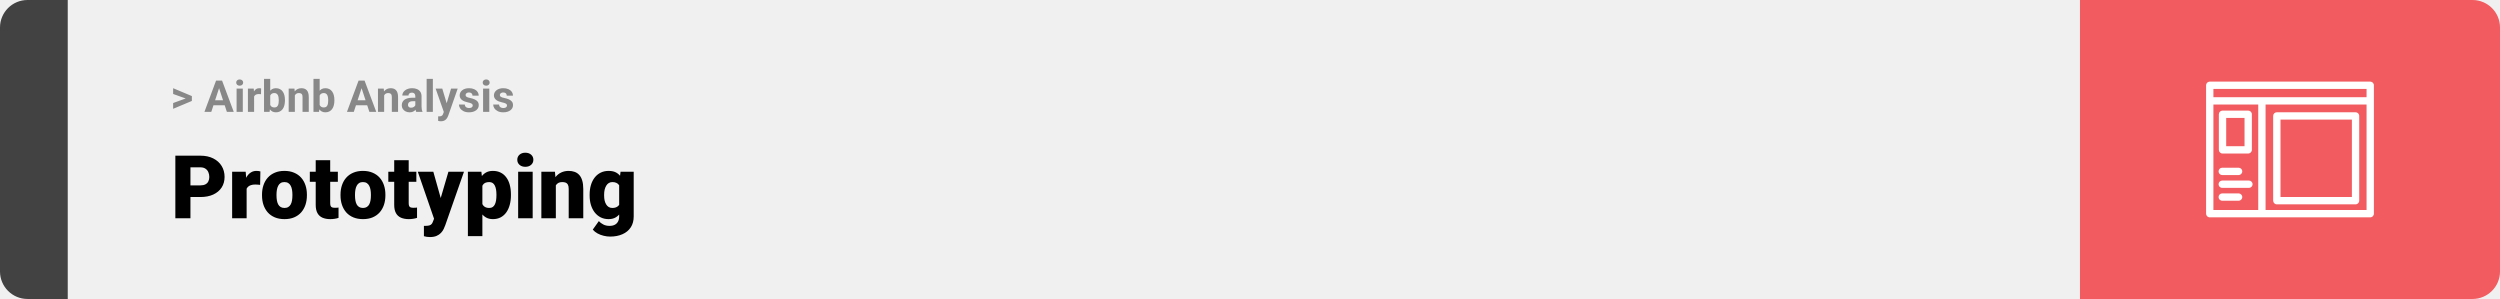
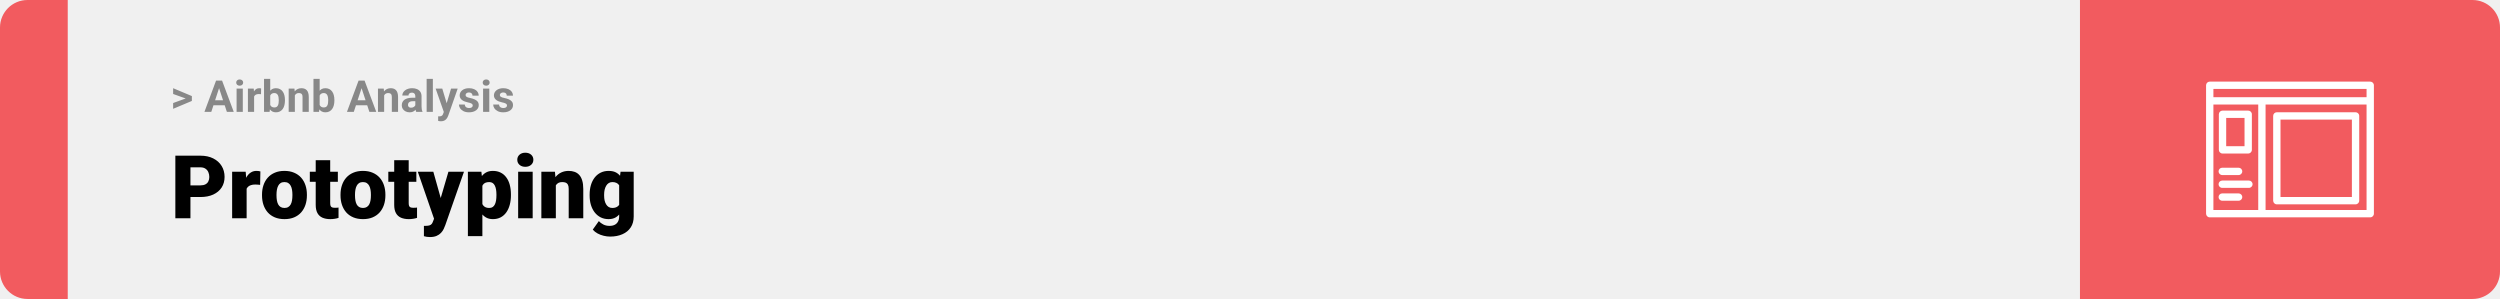
<svg xmlns="http://www.w3.org/2000/svg" width="1363" height="163" viewBox="0 0 1363 163" fill="none">
-   <path d="M0 15C0 6.716 6.716 0 15 0H37V163H15C6.716 163 0 156.284 0 148V15Z" fill="#424242" />
+   <path d="M0 15C0 6.716 6.716 0 15 0H37V163H15C6.716 163 0 156.284 0 148V15Z" fill="#F25B5F" />
  <rect width="1097" height="163" transform="translate(37)" fill="#F0F0F0" />
  <path d="M101.906 53.922L94.394 51.238V48.086L104.602 52.375V54.637L101.906 53.922ZM94.394 56.172L101.918 53.43L104.602 52.785V55.035L94.394 59.324V56.172ZM119.836 46.855L115.195 61H111.457L117.797 43.938H120.176L119.836 46.855ZM123.691 61L119.039 46.855L118.664 43.938H121.066L127.441 61H123.691ZM123.48 54.648V57.402H114.469V54.648H123.48ZM132.375 48.32V61H128.988V48.32H132.375ZM128.777 45.016C128.777 44.523 128.949 44.117 129.293 43.797C129.637 43.477 130.098 43.316 130.676 43.316C131.246 43.316 131.703 43.477 132.047 43.797C132.398 44.117 132.574 44.523 132.574 45.016C132.574 45.508 132.398 45.914 132.047 46.234C131.703 46.555 131.246 46.715 130.676 46.715C130.098 46.715 129.637 46.555 129.293 46.234C128.949 45.914 128.777 45.508 128.777 45.016ZM138.539 51.086V61H135.164V48.32H138.34L138.539 51.086ZM142.359 48.238L142.301 51.367C142.137 51.344 141.938 51.324 141.703 51.309C141.477 51.285 141.27 51.273 141.082 51.273C140.605 51.273 140.191 51.336 139.84 51.461C139.496 51.578 139.207 51.754 138.973 51.988C138.746 52.223 138.574 52.508 138.457 52.844C138.348 53.18 138.285 53.562 138.27 53.992L137.59 53.781C137.59 52.961 137.672 52.207 137.836 51.52C138 50.824 138.238 50.219 138.551 49.703C138.871 49.188 139.262 48.789 139.723 48.508C140.184 48.227 140.711 48.086 141.305 48.086C141.492 48.086 141.684 48.102 141.879 48.133C142.074 48.156 142.234 48.191 142.359 48.238ZM143.953 43H147.328V58.094L146.988 61H143.953V43ZM155.355 54.531V54.777C155.355 55.723 155.254 56.59 155.051 57.379C154.855 58.168 154.551 58.852 154.137 59.43C153.723 60 153.207 60.445 152.59 60.766C151.98 61.078 151.262 61.234 150.434 61.234C149.66 61.234 148.988 61.078 148.418 60.766C147.855 60.453 147.383 60.012 147 59.441C146.617 58.871 146.309 58.203 146.074 57.438C145.84 56.672 145.664 55.836 145.547 54.93V54.391C145.664 53.484 145.84 52.648 146.074 51.883C146.309 51.117 146.617 50.449 147 49.879C147.383 49.309 147.855 48.867 148.418 48.555C148.98 48.242 149.645 48.086 150.41 48.086C151.246 48.086 151.973 48.246 152.59 48.566C153.215 48.879 153.73 49.324 154.137 49.902C154.551 50.473 154.855 51.152 155.051 51.941C155.254 52.723 155.355 53.586 155.355 54.531ZM151.98 54.777V54.531C151.98 54.016 151.941 53.531 151.863 53.078C151.793 52.617 151.668 52.215 151.488 51.871C151.309 51.52 151.062 51.242 150.75 51.039C150.445 50.836 150.051 50.734 149.566 50.734C149.105 50.734 148.715 50.812 148.395 50.969C148.074 51.125 147.809 51.344 147.598 51.625C147.395 51.906 147.242 52.242 147.141 52.633C147.039 53.016 146.977 53.438 146.953 53.898V55.434C146.977 56.051 147.078 56.598 147.258 57.074C147.445 57.543 147.727 57.914 148.102 58.188C148.484 58.453 148.98 58.586 149.59 58.586C150.066 58.586 150.461 58.492 150.773 58.305C151.086 58.117 151.328 57.852 151.5 57.508C151.68 57.164 151.805 56.762 151.875 56.301C151.945 55.832 151.98 55.324 151.98 54.777ZM160.758 51.027V61H157.383V48.32H160.547L160.758 51.027ZM160.266 54.215H159.352C159.352 53.277 159.473 52.434 159.715 51.684C159.957 50.926 160.297 50.281 160.734 49.75C161.172 49.211 161.691 48.801 162.293 48.52C162.902 48.23 163.582 48.086 164.332 48.086C164.926 48.086 165.469 48.172 165.961 48.344C166.453 48.516 166.875 48.789 167.227 49.164C167.586 49.539 167.859 50.035 168.047 50.652C168.242 51.27 168.34 52.023 168.34 52.914V61H164.941V52.902C164.941 52.34 164.863 51.902 164.707 51.59C164.551 51.277 164.32 51.059 164.016 50.934C163.719 50.801 163.352 50.734 162.914 50.734C162.461 50.734 162.066 50.824 161.73 51.004C161.402 51.184 161.129 51.434 160.91 51.754C160.699 52.066 160.539 52.434 160.43 52.855C160.32 53.277 160.266 53.73 160.266 54.215ZM170.906 43H174.281V58.094L173.941 61H170.906V43ZM182.309 54.531V54.777C182.309 55.723 182.207 56.59 182.004 57.379C181.809 58.168 181.504 58.852 181.09 59.43C180.676 60 180.16 60.445 179.543 60.766C178.934 61.078 178.215 61.234 177.387 61.234C176.613 61.234 175.941 61.078 175.371 60.766C174.809 60.453 174.336 60.012 173.953 59.441C173.57 58.871 173.262 58.203 173.027 57.438C172.793 56.672 172.617 55.836 172.5 54.93V54.391C172.617 53.484 172.793 52.648 173.027 51.883C173.262 51.117 173.57 50.449 173.953 49.879C174.336 49.309 174.809 48.867 175.371 48.555C175.934 48.242 176.598 48.086 177.363 48.086C178.199 48.086 178.926 48.246 179.543 48.566C180.168 48.879 180.684 49.324 181.09 49.902C181.504 50.473 181.809 51.152 182.004 51.941C182.207 52.723 182.309 53.586 182.309 54.531ZM178.934 54.777V54.531C178.934 54.016 178.895 53.531 178.816 53.078C178.746 52.617 178.621 52.215 178.441 51.871C178.262 51.52 178.016 51.242 177.703 51.039C177.398 50.836 177.004 50.734 176.52 50.734C176.059 50.734 175.668 50.812 175.348 50.969C175.027 51.125 174.762 51.344 174.551 51.625C174.348 51.906 174.195 52.242 174.094 52.633C173.992 53.016 173.93 53.438 173.906 53.898V55.434C173.93 56.051 174.031 56.598 174.211 57.074C174.398 57.543 174.68 57.914 175.055 58.188C175.438 58.453 175.934 58.586 176.543 58.586C177.02 58.586 177.414 58.492 177.727 58.305C178.039 58.117 178.281 57.852 178.453 57.508C178.633 57.164 178.758 56.762 178.828 56.301C178.898 55.832 178.934 55.324 178.934 54.777ZM197.531 46.855L192.891 61H189.152L195.492 43.938H197.871L197.531 46.855ZM201.387 61L196.734 46.855L196.359 43.938H198.762L205.137 61H201.387ZM201.176 54.648V57.402H192.164V54.648H201.176ZM209.438 51.027V61H206.062V48.32H209.227L209.438 51.027ZM208.945 54.215H208.031C208.031 53.277 208.152 52.434 208.395 51.684C208.637 50.926 208.977 50.281 209.414 49.75C209.852 49.211 210.371 48.801 210.973 48.52C211.582 48.23 212.262 48.086 213.012 48.086C213.605 48.086 214.148 48.172 214.641 48.344C215.133 48.516 215.555 48.789 215.906 49.164C216.266 49.539 216.539 50.035 216.727 50.652C216.922 51.27 217.02 52.023 217.02 52.914V61H213.621V52.902C213.621 52.34 213.543 51.902 213.387 51.59C213.23 51.277 213 51.059 212.695 50.934C212.398 50.801 212.031 50.734 211.594 50.734C211.141 50.734 210.746 50.824 210.41 51.004C210.082 51.184 209.809 51.434 209.59 51.754C209.379 52.066 209.219 52.434 209.109 52.855C209 53.277 208.945 53.73 208.945 54.215ZM226.43 58.141V52.492C226.43 52.086 226.363 51.738 226.23 51.449C226.098 51.152 225.891 50.922 225.609 50.758C225.336 50.594 224.98 50.512 224.543 50.512C224.168 50.512 223.844 50.578 223.57 50.711C223.297 50.836 223.086 51.02 222.938 51.262C222.789 51.496 222.715 51.773 222.715 52.094H219.34C219.34 51.555 219.465 51.043 219.715 50.559C219.965 50.074 220.328 49.648 220.805 49.281C221.281 48.906 221.848 48.613 222.504 48.402C223.168 48.191 223.91 48.086 224.73 48.086C225.715 48.086 226.59 48.25 227.355 48.578C228.121 48.906 228.723 49.398 229.16 50.055C229.605 50.711 229.828 51.531 229.828 52.516V57.941C229.828 58.637 229.871 59.207 229.957 59.652C230.043 60.09 230.168 60.473 230.332 60.801V61H226.922C226.758 60.656 226.633 60.227 226.547 59.711C226.469 59.188 226.43 58.664 226.43 58.141ZM226.875 53.277L226.898 55.188H225.012C224.566 55.188 224.18 55.238 223.852 55.34C223.523 55.441 223.254 55.586 223.043 55.773C222.832 55.953 222.676 56.164 222.574 56.406C222.48 56.648 222.434 56.914 222.434 57.203C222.434 57.492 222.5 57.754 222.633 57.988C222.766 58.215 222.957 58.395 223.207 58.527C223.457 58.652 223.75 58.715 224.086 58.715C224.594 58.715 225.035 58.613 225.41 58.41C225.785 58.207 226.074 57.957 226.277 57.66C226.488 57.363 226.598 57.082 226.605 56.816L227.496 58.246C227.371 58.566 227.199 58.898 226.98 59.242C226.77 59.586 226.5 59.91 226.172 60.215C225.844 60.512 225.449 60.758 224.988 60.953C224.527 61.141 223.98 61.234 223.348 61.234C222.543 61.234 221.812 61.074 221.156 60.754C220.508 60.426 219.992 59.977 219.609 59.406C219.234 58.828 219.047 58.172 219.047 57.438C219.047 56.773 219.172 56.184 219.422 55.668C219.672 55.152 220.039 54.719 220.523 54.367C221.016 54.008 221.629 53.738 222.363 53.559C223.098 53.371 223.949 53.277 224.918 53.277H226.875ZM235.992 43V61H232.605V43H235.992ZM242.543 59.57L245.906 48.32H249.527L244.43 62.91C244.32 63.23 244.172 63.574 243.984 63.941C243.805 64.309 243.559 64.656 243.246 64.984C242.941 65.32 242.555 65.594 242.086 65.805C241.625 66.016 241.059 66.121 240.387 66.121C240.066 66.121 239.805 66.102 239.602 66.062C239.398 66.023 239.156 65.969 238.875 65.898V63.426C238.961 63.426 239.051 63.426 239.145 63.426C239.238 63.434 239.328 63.438 239.414 63.438C239.859 63.438 240.223 63.387 240.504 63.285C240.785 63.184 241.012 63.027 241.184 62.816C241.355 62.613 241.492 62.348 241.594 62.02L242.543 59.57ZM241.137 48.32L243.891 57.508L244.371 61.082L242.074 61.328L237.516 48.32H241.137ZM257.73 57.496C257.73 57.254 257.66 57.035 257.52 56.84C257.379 56.645 257.117 56.465 256.734 56.301C256.359 56.129 255.816 55.973 255.105 55.832C254.465 55.691 253.867 55.516 253.312 55.305C252.766 55.086 252.289 54.824 251.883 54.52C251.484 54.215 251.172 53.855 250.945 53.441C250.719 53.02 250.605 52.539 250.605 52C250.605 51.469 250.719 50.969 250.945 50.5C251.18 50.031 251.512 49.617 251.941 49.258C252.379 48.891 252.91 48.605 253.535 48.402C254.168 48.191 254.879 48.086 255.668 48.086C256.77 48.086 257.715 48.262 258.504 48.613C259.301 48.965 259.91 49.449 260.332 50.066C260.762 50.676 260.977 51.371 260.977 52.152H257.602C257.602 51.824 257.531 51.531 257.391 51.273C257.258 51.008 257.047 50.801 256.758 50.652C256.477 50.496 256.109 50.418 255.656 50.418C255.281 50.418 254.957 50.484 254.684 50.617C254.41 50.742 254.199 50.914 254.051 51.133C253.91 51.344 253.84 51.578 253.84 51.836C253.84 52.031 253.879 52.207 253.957 52.363C254.043 52.512 254.18 52.648 254.367 52.773C254.555 52.898 254.797 53.016 255.094 53.125C255.398 53.227 255.773 53.32 256.219 53.406C257.133 53.594 257.949 53.84 258.668 54.145C259.387 54.441 259.957 54.848 260.379 55.363C260.801 55.871 261.012 56.539 261.012 57.367C261.012 57.93 260.887 58.445 260.637 58.914C260.387 59.383 260.027 59.793 259.559 60.145C259.09 60.488 258.527 60.758 257.871 60.953C257.223 61.141 256.492 61.234 255.68 61.234C254.5 61.234 253.5 61.023 252.68 60.602C251.867 60.18 251.25 59.645 250.828 58.996C250.414 58.34 250.207 57.668 250.207 56.98H253.406C253.422 57.441 253.539 57.812 253.758 58.094C253.984 58.375 254.27 58.578 254.613 58.703C254.965 58.828 255.344 58.891 255.75 58.891C256.188 58.891 256.551 58.832 256.84 58.715C257.129 58.59 257.348 58.426 257.496 58.223C257.652 58.012 257.73 57.77 257.73 57.496ZM266.766 48.32V61H263.379V48.32H266.766ZM263.168 45.016C263.168 44.523 263.34 44.117 263.684 43.797C264.027 43.477 264.488 43.316 265.066 43.316C265.637 43.316 266.094 43.477 266.438 43.797C266.789 44.117 266.965 44.523 266.965 45.016C266.965 45.508 266.789 45.914 266.438 46.234C266.094 46.555 265.637 46.715 265.066 46.715C264.488 46.715 264.027 46.555 263.684 46.234C263.34 45.914 263.168 45.508 263.168 45.016ZM276.41 57.496C276.41 57.254 276.34 57.035 276.199 56.84C276.059 56.645 275.797 56.465 275.414 56.301C275.039 56.129 274.496 55.973 273.785 55.832C273.145 55.691 272.547 55.516 271.992 55.305C271.445 55.086 270.969 54.824 270.562 54.52C270.164 54.215 269.852 53.855 269.625 53.441C269.398 53.02 269.285 52.539 269.285 52C269.285 51.469 269.398 50.969 269.625 50.5C269.859 50.031 270.191 49.617 270.621 49.258C271.059 48.891 271.59 48.605 272.215 48.402C272.848 48.191 273.559 48.086 274.348 48.086C275.449 48.086 276.395 48.262 277.184 48.613C277.98 48.965 278.59 49.449 279.012 50.066C279.441 50.676 279.656 51.371 279.656 52.152H276.281C276.281 51.824 276.211 51.531 276.07 51.273C275.938 51.008 275.727 50.801 275.438 50.652C275.156 50.496 274.789 50.418 274.336 50.418C273.961 50.418 273.637 50.484 273.363 50.617C273.09 50.742 272.879 50.914 272.73 51.133C272.59 51.344 272.52 51.578 272.52 51.836C272.52 52.031 272.559 52.207 272.637 52.363C272.723 52.512 272.859 52.648 273.047 52.773C273.234 52.898 273.477 53.016 273.773 53.125C274.078 53.227 274.453 53.32 274.898 53.406C275.812 53.594 276.629 53.84 277.348 54.145C278.066 54.441 278.637 54.848 279.059 55.363C279.48 55.871 279.691 56.539 279.691 57.367C279.691 57.93 279.566 58.445 279.316 58.914C279.066 59.383 278.707 59.793 278.238 60.145C277.77 60.488 277.207 60.758 276.551 60.953C275.902 61.141 275.172 61.234 274.359 61.234C273.18 61.234 272.18 61.023 271.359 60.602C270.547 60.18 269.93 59.645 269.508 58.996C269.094 58.34 268.887 57.668 268.887 56.98H272.086C272.102 57.441 272.219 57.812 272.438 58.094C272.664 58.375 272.949 58.578 273.293 58.703C273.645 58.828 274.023 58.891 274.43 58.891C274.867 58.891 275.23 58.832 275.52 58.715C275.809 58.59 276.027 58.426 276.176 58.223C276.332 58.012 276.41 57.77 276.41 57.496Z" fill="#888888" />
  <path d="M109.219 107.422H100.734V101.07H109.219C110.375 101.07 111.312 100.875 112.031 100.484C112.75 100.094 113.273 99.555 113.602 98.867C113.945 98.164 114.117 97.375 114.117 96.5C114.117 95.562 113.945 94.695 113.602 93.898C113.273 93.102 112.75 92.461 112.031 91.977C111.312 91.477 110.375 91.227 109.219 91.227H103.828V119H95.602V84.875H109.219C111.953 84.875 114.305 85.375 116.273 86.375C118.258 87.375 119.781 88.75 120.844 90.5C121.906 92.234 122.438 94.219 122.438 96.453C122.438 98.656 121.906 100.578 120.844 102.219C119.781 103.859 118.258 105.141 116.273 106.062C114.305 106.969 111.953 107.422 109.219 107.422ZM134.461 99.922V119H126.562V93.641H133.945L134.461 99.922ZM141.961 93.453L141.82 100.789C141.508 100.758 141.086 100.719 140.555 100.672C140.023 100.625 139.578 100.602 139.219 100.602C138.297 100.602 137.5 100.711 136.828 100.93C136.172 101.133 135.625 101.445 135.188 101.867C134.766 102.273 134.453 102.789 134.25 103.414C134.062 104.039 133.977 104.766 133.992 105.594L132.562 104.656C132.562 102.953 132.727 101.406 133.055 100.016C133.398 98.609 133.883 97.398 134.508 96.383C135.133 95.352 135.891 94.562 136.781 94.016C137.672 93.453 138.672 93.172 139.781 93.172C140.172 93.172 140.555 93.195 140.93 93.242C141.32 93.289 141.664 93.359 141.961 93.453ZM142.852 106.578V106.086C142.852 104.227 143.117 102.516 143.648 100.953C144.18 99.375 144.961 98.008 145.992 96.852C147.023 95.695 148.297 94.797 149.812 94.156C151.328 93.5 153.078 93.172 155.062 93.172C157.062 93.172 158.82 93.5 160.336 94.156C161.867 94.797 163.148 95.695 164.18 96.852C165.211 98.008 165.992 99.375 166.523 100.953C167.055 102.516 167.32 104.227 167.32 106.086V106.578C167.32 108.422 167.055 110.133 166.523 111.711C165.992 113.273 165.211 114.641 164.18 115.812C163.148 116.969 161.875 117.867 160.359 118.508C158.844 119.148 157.094 119.469 155.109 119.469C153.125 119.469 151.367 119.148 149.836 118.508C148.305 117.867 147.023 116.969 145.992 115.812C144.961 114.641 144.18 113.273 143.648 111.711C143.117 110.133 142.852 108.422 142.852 106.578ZM150.75 106.086V106.578C150.75 107.531 150.82 108.422 150.961 109.25C151.102 110.078 151.336 110.805 151.664 111.43C151.992 112.039 152.438 112.516 153 112.859C153.562 113.203 154.266 113.375 155.109 113.375C155.938 113.375 156.625 113.203 157.172 112.859C157.734 112.516 158.18 112.039 158.508 111.43C158.836 110.805 159.07 110.078 159.211 109.25C159.352 108.422 159.422 107.531 159.422 106.578V106.086C159.422 105.164 159.352 104.297 159.211 103.484C159.07 102.656 158.836 101.93 158.508 101.305C158.18 100.664 157.734 100.164 157.172 99.805C156.609 99.445 155.906 99.266 155.062 99.266C154.234 99.266 153.539 99.445 152.977 99.805C152.43 100.164 151.992 100.664 151.664 101.305C151.336 101.93 151.102 102.656 150.961 103.484C150.82 104.297 150.75 105.164 150.75 106.086ZM184.195 93.641V99.125H168.914V93.641H184.195ZM172.125 87.336H180.023V110.727C180.023 111.398 180.102 111.922 180.258 112.297C180.414 112.656 180.68 112.914 181.055 113.07C181.445 113.211 181.961 113.281 182.602 113.281C183.055 113.281 183.43 113.273 183.727 113.258C184.023 113.227 184.305 113.188 184.57 113.141V118.789C183.898 119.008 183.195 119.172 182.461 119.281C181.727 119.406 180.945 119.469 180.117 119.469C178.43 119.469 176.984 119.203 175.781 118.672C174.594 118.141 173.688 117.305 173.062 116.164C172.438 115.023 172.125 113.539 172.125 111.711V87.336ZM185.648 106.578V106.086C185.648 104.227 185.914 102.516 186.445 100.953C186.977 99.375 187.758 98.008 188.789 96.852C189.82 95.695 191.094 94.797 192.609 94.156C194.125 93.5 195.875 93.172 197.859 93.172C199.859 93.172 201.617 93.5 203.133 94.156C204.664 94.797 205.945 95.695 206.977 96.852C208.008 98.008 208.789 99.375 209.32 100.953C209.852 102.516 210.117 104.227 210.117 106.086V106.578C210.117 108.422 209.852 110.133 209.32 111.711C208.789 113.273 208.008 114.641 206.977 115.812C205.945 116.969 204.672 117.867 203.156 118.508C201.641 119.148 199.891 119.469 197.906 119.469C195.922 119.469 194.164 119.148 192.633 118.508C191.102 117.867 189.82 116.969 188.789 115.812C187.758 114.641 186.977 113.273 186.445 111.711C185.914 110.133 185.648 108.422 185.648 106.578ZM193.547 106.086V106.578C193.547 107.531 193.617 108.422 193.758 109.25C193.898 110.078 194.133 110.805 194.461 111.43C194.789 112.039 195.234 112.516 195.797 112.859C196.359 113.203 197.062 113.375 197.906 113.375C198.734 113.375 199.422 113.203 199.969 112.859C200.531 112.516 200.977 112.039 201.305 111.43C201.633 110.805 201.867 110.078 202.008 109.25C202.148 108.422 202.219 107.531 202.219 106.578V106.086C202.219 105.164 202.148 104.297 202.008 103.484C201.867 102.656 201.633 101.93 201.305 101.305C200.977 100.664 200.531 100.164 199.969 99.805C199.406 99.445 198.703 99.266 197.859 99.266C197.031 99.266 196.336 99.445 195.773 99.805C195.227 100.164 194.789 100.664 194.461 101.305C194.133 101.93 193.898 102.656 193.758 103.484C193.617 104.297 193.547 105.164 193.547 106.086ZM226.992 93.641V99.125H211.711V93.641H226.992ZM214.922 87.336H222.82V110.727C222.82 111.398 222.898 111.922 223.055 112.297C223.211 112.656 223.477 112.914 223.852 113.07C224.242 113.211 224.758 113.281 225.398 113.281C225.852 113.281 226.227 113.273 226.523 113.258C226.82 113.227 227.102 113.188 227.367 113.141V118.789C226.695 119.008 225.992 119.172 225.258 119.281C224.523 119.406 223.742 119.469 222.914 119.469C221.227 119.469 219.781 119.203 218.578 118.672C217.391 118.141 216.484 117.305 215.859 116.164C215.234 115.023 214.922 113.539 214.922 111.711V87.336ZM237.914 116.023L244.477 93.641H252.961L242.766 122.773C242.547 123.414 242.258 124.102 241.898 124.836C241.539 125.586 241.047 126.297 240.422 126.969C239.797 127.641 238.992 128.188 238.008 128.609C237.039 129.031 235.836 129.242 234.398 129.242C233.633 129.242 233.07 129.203 232.711 129.125C232.367 129.062 231.836 128.945 231.117 128.773V123.125C231.32 123.125 231.492 123.125 231.633 123.125C231.789 123.125 231.961 123.125 232.148 123.125C232.992 123.125 233.664 123.039 234.164 122.867C234.68 122.695 235.07 122.445 235.336 122.117C235.617 121.789 235.836 121.391 235.992 120.922L237.914 116.023ZM236.25 93.641L241.242 111.383L242.109 119.75H236.812L227.789 93.641H236.25ZM262.992 98.516V128.75H255.094V93.641H262.453L262.992 98.516ZM278.555 106.016V106.508C278.555 108.352 278.344 110.062 277.922 111.641C277.5 113.219 276.875 114.594 276.047 115.766C275.219 116.938 274.188 117.852 272.953 118.508C271.734 119.148 270.32 119.469 268.711 119.469C267.195 119.469 265.891 119.133 264.797 118.461C263.703 117.789 262.789 116.859 262.055 115.672C261.32 114.484 260.727 113.125 260.273 111.594C259.82 110.062 259.461 108.445 259.195 106.742V106.109C259.461 104.281 259.82 102.586 260.273 101.023C260.727 99.445 261.32 98.07 262.055 96.898C262.789 95.727 263.695 94.812 264.773 94.156C265.867 93.5 267.172 93.172 268.688 93.172C270.297 93.172 271.711 93.477 272.93 94.086C274.164 94.695 275.195 95.57 276.023 96.711C276.867 97.836 277.5 99.188 277.922 100.766C278.344 102.344 278.555 104.094 278.555 106.016ZM270.656 106.508V106.016C270.656 105.031 270.586 104.133 270.445 103.32C270.305 102.492 270.078 101.773 269.766 101.164C269.469 100.555 269.07 100.086 268.57 99.758C268.07 99.43 267.453 99.266 266.719 99.266C265.875 99.266 265.164 99.398 264.586 99.664C264.023 99.914 263.57 100.305 263.227 100.836C262.898 101.352 262.664 102 262.523 102.781C262.398 103.547 262.344 104.445 262.359 105.477V107.398C262.328 108.586 262.445 109.633 262.711 110.539C262.977 111.43 263.438 112.125 264.094 112.625C264.75 113.125 265.641 113.375 266.766 113.375C267.516 113.375 268.141 113.203 268.641 112.859C269.141 112.5 269.539 112.008 269.836 111.383C270.133 110.742 270.344 110.008 270.469 109.18C270.594 108.352 270.656 107.461 270.656 106.508ZM290.414 93.641V119H282.492V93.641H290.414ZM282.023 87.102C282.023 85.977 282.43 85.055 283.242 84.336C284.055 83.617 285.109 83.258 286.406 83.258C287.703 83.258 288.758 83.617 289.57 84.336C290.383 85.055 290.789 85.977 290.789 87.102C290.789 88.227 290.383 89.148 289.57 89.867C288.758 90.586 287.703 90.945 286.406 90.945C285.109 90.945 284.055 90.586 283.242 89.867C282.43 89.148 282.023 88.227 282.023 87.102ZM303.047 99.055V119H295.148V93.641H302.555L303.047 99.055ZM302.109 105.453L300.258 105.5C300.258 103.562 300.492 101.836 300.961 100.32C301.43 98.789 302.094 97.492 302.953 96.43C303.812 95.367 304.836 94.562 306.023 94.016C307.227 93.453 308.562 93.172 310.031 93.172C311.203 93.172 312.273 93.344 313.242 93.688C314.227 94.031 315.07 94.586 315.773 95.352C316.492 96.117 317.039 97.133 317.414 98.398C317.805 99.648 318 101.195 318 103.039V119H310.055V103.016C310.055 102 309.914 101.227 309.633 100.695C309.352 100.148 308.945 99.773 308.414 99.57C307.883 99.367 307.234 99.266 306.469 99.266C305.656 99.266 304.969 99.422 304.406 99.734C303.844 100.047 303.391 100.484 303.047 101.047C302.719 101.594 302.477 102.242 302.32 102.992C302.18 103.742 302.109 104.562 302.109 105.453ZM338.32 93.641H345.492V118.016C345.492 120.359 344.953 122.344 343.875 123.969C342.797 125.609 341.289 126.852 339.352 127.695C337.43 128.555 335.18 128.984 332.602 128.984C331.461 128.984 330.297 128.836 329.109 128.539C327.922 128.258 326.812 127.836 325.781 127.273C324.75 126.711 323.883 126.016 323.18 125.188L326.484 120.547C327.125 121.266 327.93 121.875 328.898 122.375C329.867 122.891 331.008 123.148 332.32 123.148C333.461 123.148 334.414 122.945 335.18 122.539C335.961 122.133 336.555 121.539 336.961 120.758C337.367 119.992 337.57 119.062 337.57 117.969V99.641L338.32 93.641ZM321.469 106.625V106.133C321.469 104.211 321.703 102.461 322.172 100.883C322.656 99.289 323.344 97.922 324.234 96.781C325.141 95.625 326.234 94.734 327.516 94.109C328.797 93.484 330.242 93.172 331.852 93.172C333.586 93.172 335.008 93.508 336.117 94.18C337.242 94.836 338.141 95.758 338.812 96.945C339.5 98.133 340.031 99.523 340.406 101.117C340.797 102.695 341.125 104.398 341.391 106.227V106.812C341.125 108.531 340.758 110.156 340.289 111.688C339.836 113.203 339.242 114.547 338.508 115.719C337.773 116.891 336.852 117.812 335.742 118.484C334.648 119.141 333.336 119.469 331.805 119.469C330.211 119.469 328.773 119.148 327.492 118.508C326.227 117.867 325.141 116.969 324.234 115.812C323.344 114.656 322.656 113.297 322.172 111.734C321.703 110.172 321.469 108.469 321.469 106.625ZM329.367 106.133V106.625C329.367 107.578 329.453 108.461 329.625 109.273C329.812 110.086 330.094 110.805 330.469 111.43C330.844 112.039 331.305 112.516 331.852 112.859C332.414 113.203 333.07 113.375 333.82 113.375C334.961 113.375 335.883 113.133 336.586 112.648C337.289 112.164 337.797 111.477 338.109 110.586C338.422 109.695 338.555 108.648 338.508 107.445V105.594C338.539 104.562 338.469 103.656 338.297 102.875C338.125 102.078 337.852 101.414 337.477 100.883C337.117 100.352 336.633 99.953 336.023 99.688C335.43 99.406 334.711 99.266 333.867 99.266C333.133 99.266 332.484 99.438 331.922 99.781C331.359 100.125 330.891 100.609 330.516 101.234C330.141 101.844 329.852 102.57 329.648 103.414C329.461 104.242 329.367 105.148 329.367 106.133Z" fill="black" />
  <path d="M1134 0H1348C1356.28 0 1363 6.716 1363 15V148C1363 156.284 1356.28 163 1348 163H1134V0Z" fill="#F25B5F" />
  <path fill-rule="evenodd" clip-rule="evenodd" d="M1202.75 46.502C1202.75 45.397 1203.65 44.502 1204.75 44.502H1292.25C1293.35 44.502 1294.25 45.397 1294.25 46.502V116.498C1294.25 117.603 1293.35 118.498 1292.25 118.498H1204.75C1203.65 118.498 1202.75 117.603 1202.75 116.498V46.502ZM1206.75 48.502V52.996H1290.25V48.502H1206.75ZM1290.25 56.996H1235.19V114.498H1290.25V56.996ZM1231.19 114.498V56.996H1206.75V114.498H1231.19Z" fill="white" />
  <path fill-rule="evenodd" clip-rule="evenodd" d="M1209.72 62.302C1209.72 61.198 1210.62 60.302 1211.72 60.302H1225.72C1226.83 60.302 1227.72 61.198 1227.72 62.302V81.697C1227.72 82.802 1226.83 83.697 1225.72 83.697H1211.72C1210.62 83.697 1209.72 82.802 1209.72 81.697V62.302ZM1213.72 64.302V79.697H1223.72V64.302H1213.72ZM1239.33 63.198C1239.33 62.094 1240.22 61.198 1241.33 61.198H1284.25C1285.36 61.198 1286.25 62.094 1286.25 63.198V109.407C1286.25 110.511 1285.36 111.407 1284.25 111.407H1241.33C1240.22 111.407 1239.33 110.511 1239.33 109.407V63.198ZM1243.33 65.198V107.407H1282.25V65.198H1243.33ZM1209.56 93.438C1209.56 92.334 1210.46 91.438 1211.56 91.438H1220.48C1221.59 91.438 1222.48 92.334 1222.48 93.438C1222.48 94.543 1221.59 95.438 1220.48 95.438H1211.56C1210.46 95.438 1209.56 94.543 1209.56 93.438ZM1209.56 100.438C1209.56 99.334 1210.46 98.438 1211.56 98.438H1226.1C1227.21 98.438 1228.1 99.334 1228.1 100.438C1228.1 101.543 1227.21 102.438 1226.1 102.438H1211.56C1210.46 102.438 1209.56 101.543 1209.56 100.438ZM1209.56 107.438C1209.56 106.334 1210.46 105.438 1211.56 105.438H1220.48C1221.59 105.438 1222.48 106.334 1222.48 107.438C1222.48 108.543 1221.59 109.438 1220.48 109.438H1211.56C1210.46 109.438 1209.56 108.543 1209.56 107.438Z" fill="white" />
</svg>
